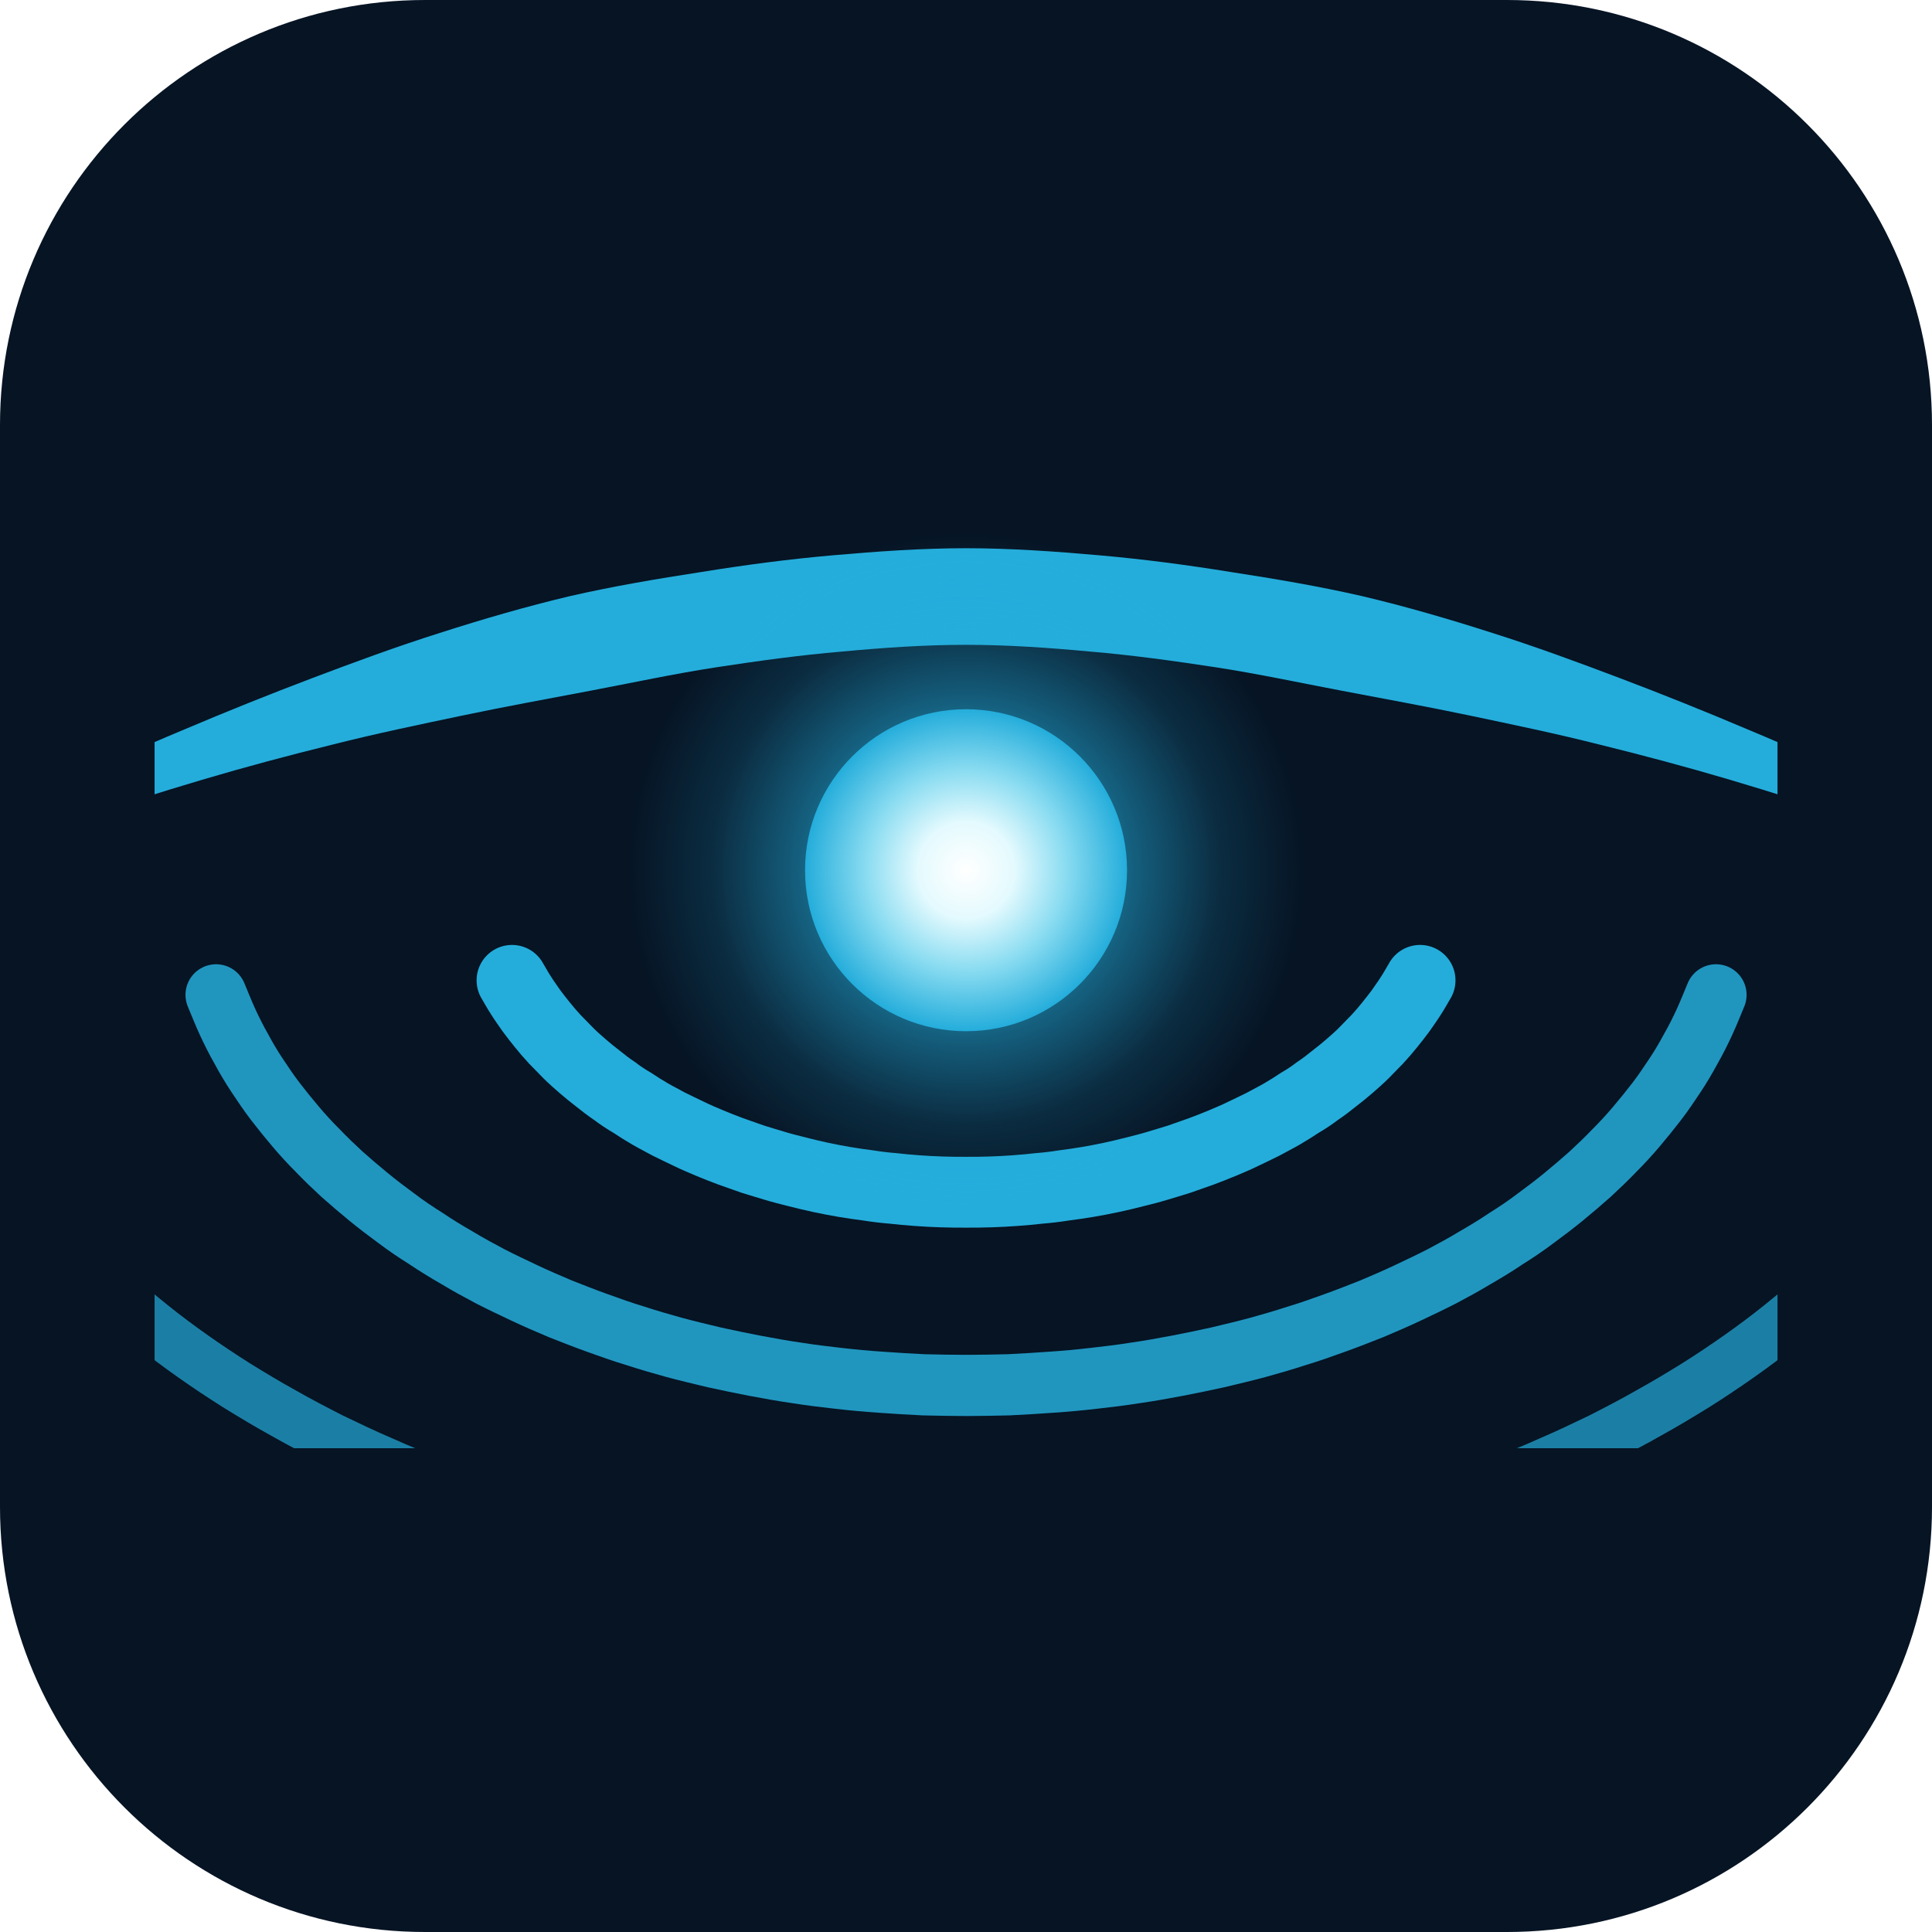
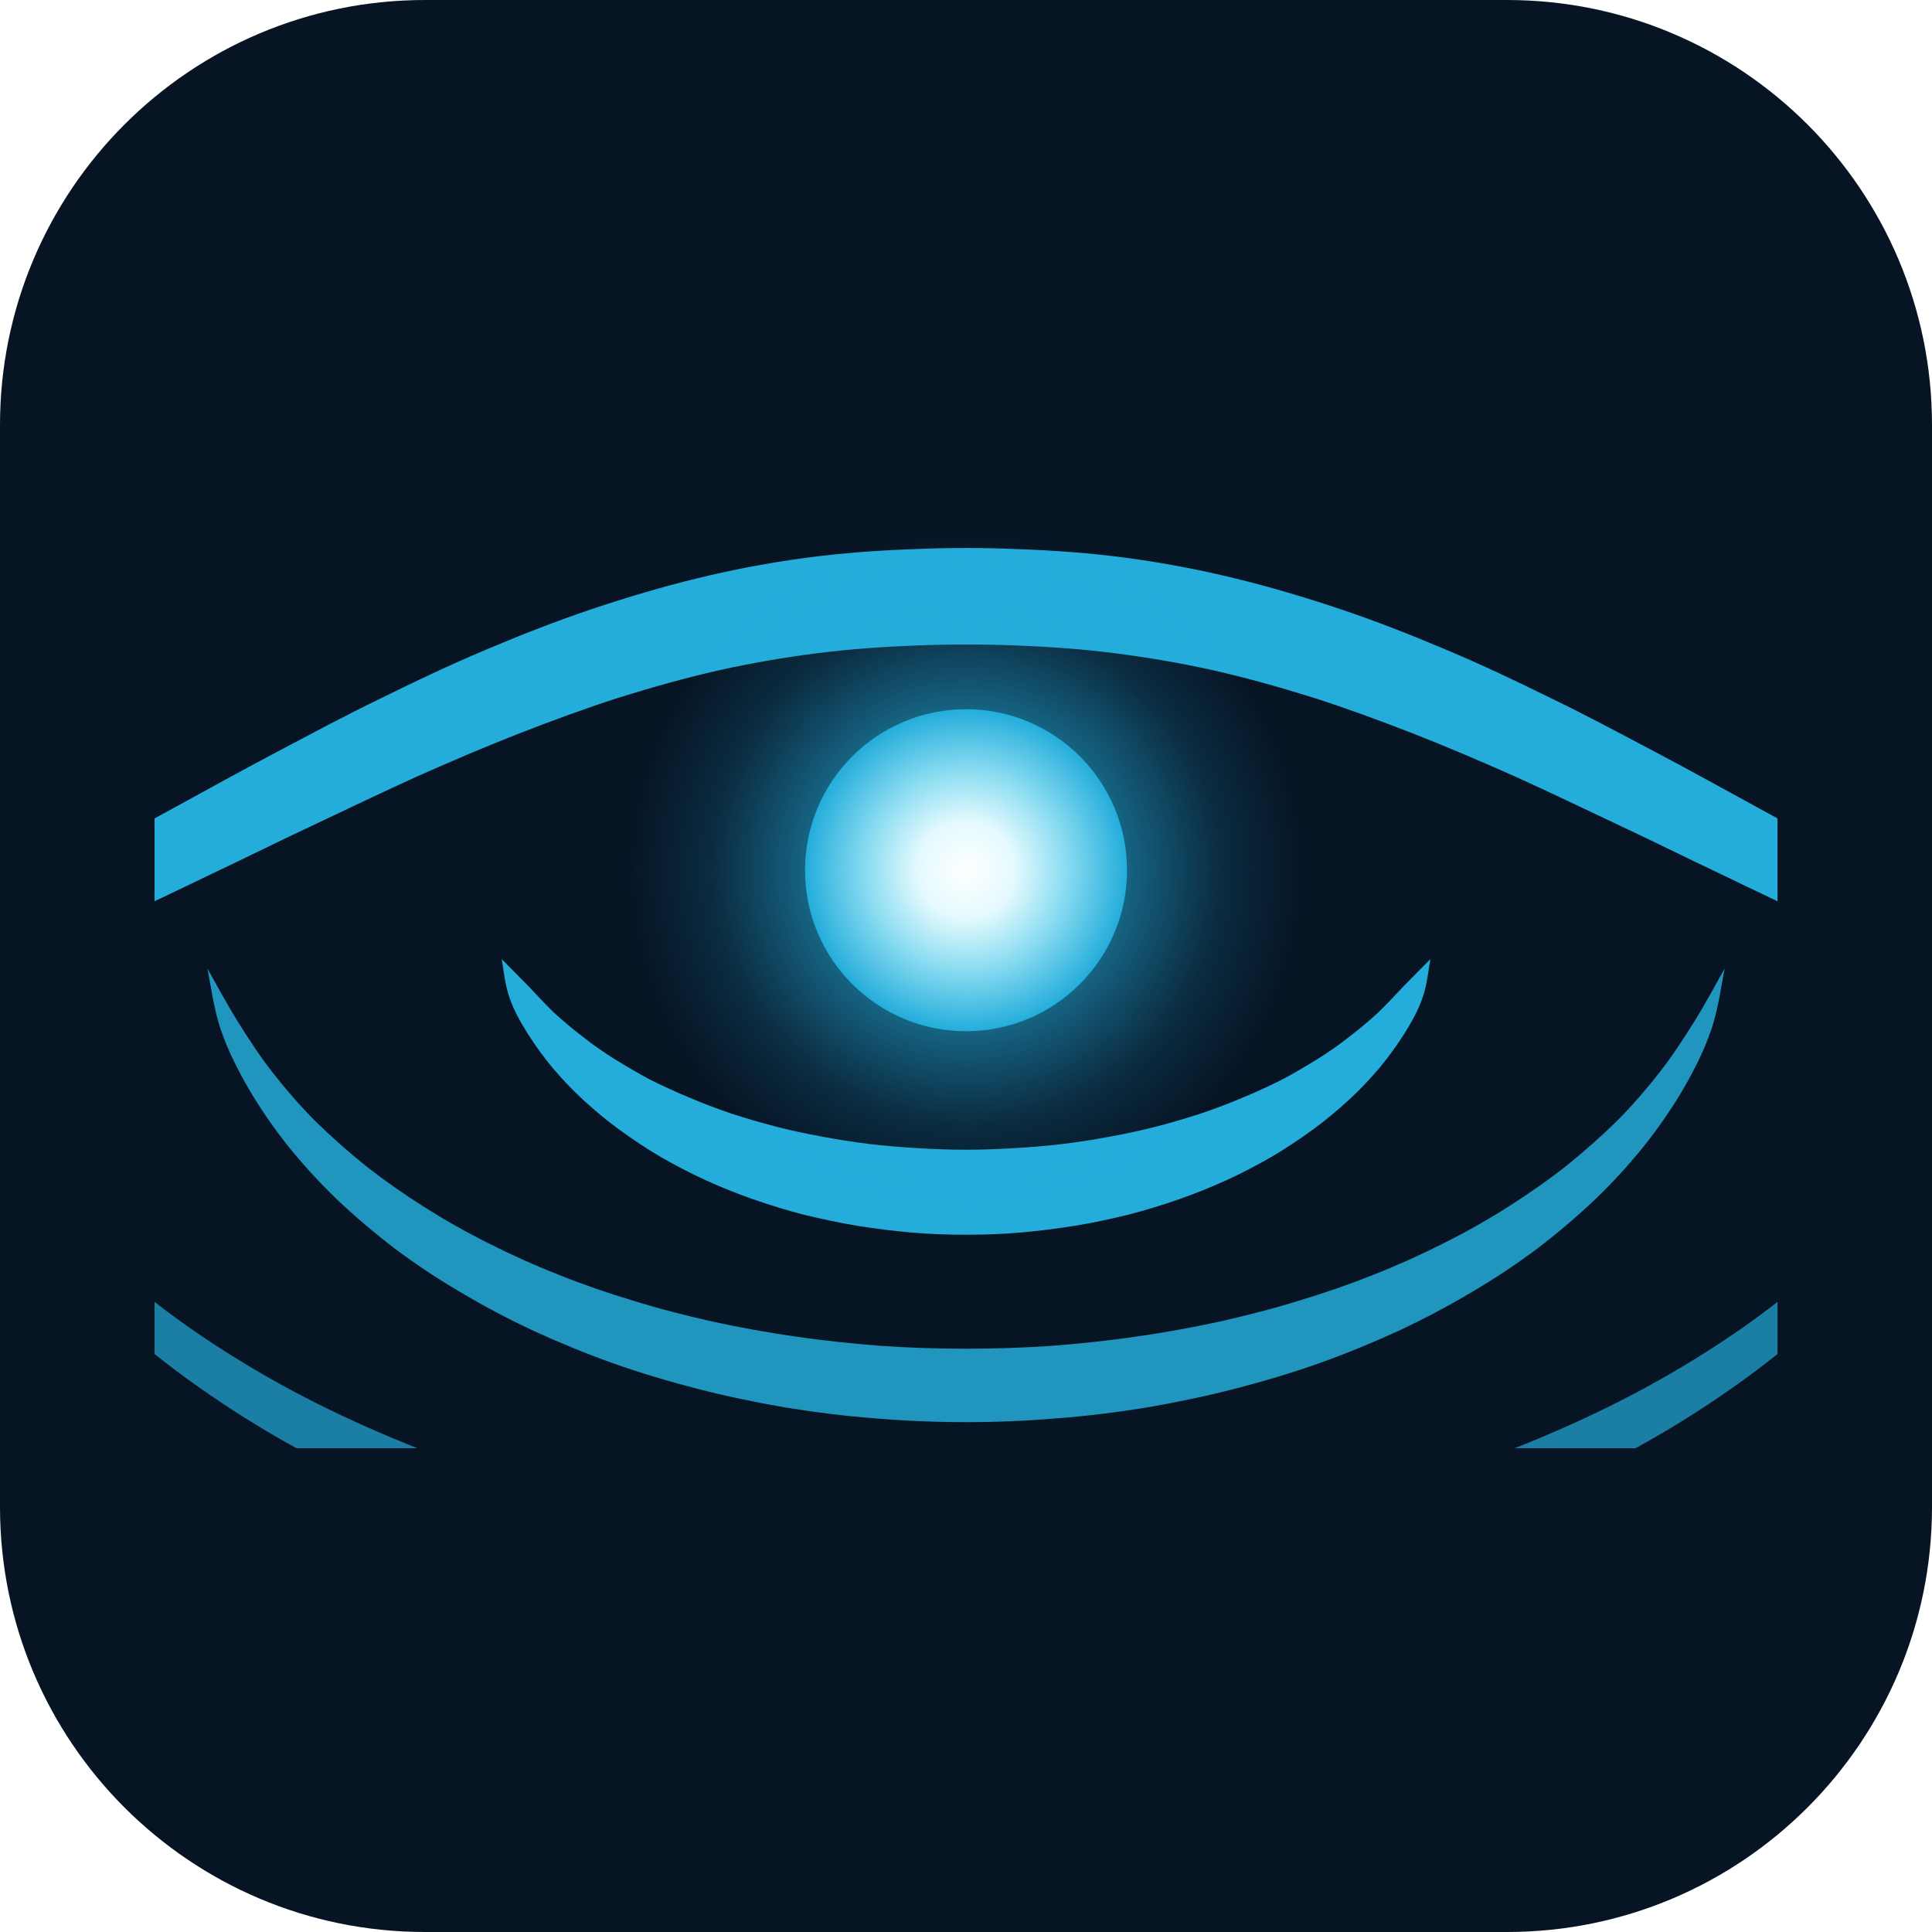
<svg xmlns="http://www.w3.org/2000/svg" viewBox="0 0 100 100" width="100" height="100">
  <rect width="100" height="100" rx="22" ry="22" fill="#061424" />
  <defs>
    <radialGradient id="fav-core" gradientUnits="userSpaceOnUse" cx="50.0" cy="24.0" r="5.0">
      <stop offset="0" stop-color="#FFFFFF" />
      <stop offset="0.30" stop-color="#E4FAFE" />
      <stop offset="0.62" stop-color="#8ADCF1" />
      <stop offset="1" stop-color="#24ADDB" />
    </radialGradient>
    <radialGradient id="fav-halo" gradientUnits="userSpaceOnUse" cx="50.0" cy="24.0" r="10.5">
      <stop offset="0.45" stop-color="#24ADDB" stop-opacity="0.55" />
      <stop offset="0.75" stop-color="#24ADDB" stop-opacity="0.16" />
      <stop offset="1" stop-color="#24ADDB" stop-opacity="0" />
    </radialGradient>
  </defs>
  <g transform="translate(-33.333,5.042) scale(1.6667)">
    <clipPath id="fav-clip">
      <rect x="24.8" y="12.0" width="50.4" height="29.95" />
    </clipPath>
    <g clip-path="url(#fav-clip)">
-       <path d="M10.00,27.50 C10.68,27.19 12.71,26.22 14.07,25.63 C15.43,25.03 16.79,24.48 18.15,23.96 C19.51,23.43 20.87,22.94 22.22,22.48 C23.58,22.02 24.93,21.59 26.28,21.19 C27.63,20.79 28.98,20.43 30.32,20.10 C31.66,19.76 33.01,19.48 34.34,19.20 C35.67,18.92 37.00,18.68 38.31,18.43 C39.63,18.18 40.93,17.90 42.23,17.70 C43.54,17.50 44.84,17.32 46.14,17.21 C47.43,17.09 48.71,17.00 50.00,17.00 C51.29,17.00 52.57,17.09 53.86,17.21 C55.16,17.32 56.46,17.50 57.77,17.70 C59.07,17.90 60.37,18.18 61.69,18.43 C63.00,18.68 64.33,18.92 65.66,19.20 C66.99,19.48 68.34,19.76 69.68,20.10 C71.02,20.43 72.37,20.79 73.72,21.19 C75.07,21.59 76.42,22.02 77.78,22.48 C79.13,22.94 80.49,23.43 81.85,23.96 C83.21,24.48 84.57,25.03 85.93,25.63 C87.29,26.22 89.32,27.19 90.00,27.50 L90.00,27.50 C89.35,27.14 87.38,26.04 86.07,25.33 C84.76,24.63 83.46,23.94 82.15,23.28 C80.84,22.62 79.53,21.99 78.22,21.38 C76.91,20.77 75.60,20.18 74.28,19.63 C72.96,19.07 71.64,18.54 70.32,18.04 C69.00,17.54 67.67,17.05 66.34,16.63 C65.00,16.20 63.66,15.81 62.31,15.49 C60.96,15.18 59.59,14.95 58.23,14.74 C56.87,14.52 55.51,14.34 54.14,14.22 C52.77,14.10 51.38,14.00 50.00,14.00 C48.62,14.00 47.23,14.10 45.86,14.22 C44.49,14.34 43.13,14.52 41.77,14.74 C40.41,14.95 39.04,15.18 37.69,15.49 C36.34,15.81 35.00,16.20 33.66,16.63 C32.33,17.05 31.00,17.54 29.68,18.04 C28.36,18.54 27.04,19.07 25.72,19.63 C24.40,20.18 23.09,20.77 21.78,21.38 C20.47,21.99 19.16,22.62 17.85,23.28 C16.54,23.94 15.24,24.63 13.93,25.33 C12.62,26.04 10.65,27.14 10.00,27.50 Z" fill="#24ADDB" />
-       <path d="M64.10,27.42 C64.05,27.50 63.92,27.74 63.82,27.89 C63.72,28.05 63.61,28.20 63.50,28.36 C63.39,28.51 63.27,28.66 63.15,28.81 C63.03,28.96 62.90,29.11 62.77,29.25 C62.63,29.39 62.49,29.54 62.35,29.68 C62.21,29.82 62.06,29.95 61.90,30.09 C61.75,30.22 61.59,30.35 61.42,30.48 C61.26,30.61 61.09,30.74 60.91,30.86 C60.74,30.99 60.56,31.11 60.37,31.22 C60.19,31.34 60.00,31.46 59.81,31.57 C59.62,31.68 59.42,31.78 59.22,31.89 C59.02,31.99 58.81,32.09 58.60,32.19 C58.40,32.29 58.18,32.38 57.97,32.47 C57.75,32.56 57.53,32.65 57.31,32.73 C57.09,32.81 56.86,32.89 56.63,32.97 C56.41,33.04 56.17,33.11 55.94,33.18 C55.71,33.25 55.47,33.31 55.23,33.37 C54.99,33.43 54.75,33.49 54.51,33.54 C54.27,33.59 54.02,33.64 53.78,33.68 C53.53,33.72 53.28,33.76 53.03,33.79 C52.78,33.83 52.53,33.86 52.28,33.88 C52.03,33.91 51.78,33.93 51.52,33.95 C51.27,33.97 51.02,33.98 50.76,33.99 C50.51,34.00 50.25,34.00 50.00,34.00 C49.75,34.00 49.49,34.00 49.24,33.99 C48.98,33.98 48.73,33.97 48.48,33.95 C48.22,33.93 47.97,33.91 47.72,33.88 C47.47,33.86 47.22,33.83 46.97,33.79 C46.72,33.76 46.47,33.72 46.22,33.68 C45.98,33.64 45.73,33.59 45.49,33.54 C45.25,33.49 45.01,33.43 44.77,33.37 C44.53,33.31 44.29,33.25 44.06,33.18 C43.83,33.11 43.59,33.04 43.37,32.97 C43.14,32.89 42.91,32.81 42.69,32.73 C42.47,32.65 42.25,32.56 42.03,32.47 C41.82,32.38 41.60,32.29 41.40,32.19 C41.19,32.09 40.98,31.99 40.78,31.89 C40.58,31.78 40.38,31.68 40.19,31.57 C40.00,31.46 39.81,31.34 39.63,31.22 C39.44,31.11 39.26,30.99 39.09,30.86 C38.91,30.74 38.74,30.61 38.58,30.48 C38.41,30.35 38.25,30.22 38.10,30.09 C37.94,29.95 37.79,29.82 37.65,29.68 C37.51,29.54 37.37,29.39 37.23,29.25 C37.10,29.11 36.97,28.96 36.85,28.81 C36.73,28.66 36.61,28.51 36.50,28.36 C36.39,28.20 36.28,28.05 36.18,27.89 C36.08,27.74 35.95,27.50 35.90,27.42" fill="none" stroke="#24ADDB" stroke-width="2.2" stroke-linecap="round" />
-       <path d="M73.29,27.87 C73.23,28.01 73.06,28.44 72.93,28.72 C72.80,29.00 72.66,29.28 72.50,29.56 C72.35,29.84 72.19,30.11 72.01,30.38 C71.83,30.65 71.65,30.92 71.45,31.18 C71.25,31.44 71.04,31.70 70.82,31.96 C70.60,32.22 70.37,32.47 70.13,32.71 C69.89,32.96 69.64,33.20 69.38,33.44 C69.11,33.68 68.84,33.91 68.56,34.14 C68.28,34.37 67.99,34.59 67.69,34.81 C67.40,35.03 67.09,35.24 66.77,35.44 C66.46,35.65 66.13,35.85 65.80,36.04 C65.47,36.24 65.12,36.43 64.78,36.61 C64.43,36.79 64.07,36.96 63.71,37.13 C63.35,37.30 62.98,37.46 62.60,37.62 C62.22,37.77 61.84,37.92 61.45,38.06 C61.06,38.20 60.67,38.34 60.27,38.46 C59.87,38.59 59.46,38.71 59.06,38.82 C58.65,38.93 58.23,39.03 57.81,39.13 C57.40,39.22 56.97,39.31 56.55,39.39 C56.12,39.47 55.69,39.55 55.26,39.61 C54.83,39.68 54.40,39.73 53.96,39.78 C53.53,39.83 53.09,39.87 52.65,39.90 C52.21,39.93 51.77,39.96 51.33,39.98 C50.88,39.99 50.44,40.00 50.00,40.00 C49.56,40.00 49.12,39.99 48.67,39.98 C48.23,39.96 47.79,39.93 47.35,39.90 C46.91,39.87 46.47,39.83 46.04,39.78 C45.60,39.73 45.17,39.68 44.74,39.61 C44.31,39.55 43.88,39.47 43.45,39.39 C43.03,39.31 42.60,39.22 42.19,39.13 C41.77,39.03 41.35,38.93 40.94,38.82 C40.54,38.71 40.13,38.59 39.73,38.46 C39.33,38.34 38.94,38.20 38.55,38.06 C38.16,37.92 37.78,37.77 37.40,37.62 C37.02,37.46 36.65,37.30 36.29,37.13 C35.93,36.96 35.57,36.79 35.22,36.61 C34.88,36.43 34.53,36.24 34.20,36.04 C33.87,35.85 33.54,35.65 33.23,35.44 C32.91,35.24 32.60,35.03 32.31,34.81 C32.01,34.59 31.72,34.37 31.44,34.14 C31.16,33.91 30.89,33.68 30.62,33.44 C30.36,33.20 30.11,32.96 29.87,32.71 C29.63,32.47 29.40,32.22 29.18,31.96 C28.96,31.70 28.75,31.44 28.55,31.18 C28.35,30.92 28.17,30.65 27.99,30.38 C27.81,30.11 27.65,29.84 27.50,29.56 C27.34,29.28 27.20,29.00 27.07,28.72 C26.94,28.44 26.77,28.01 26.71,27.87" fill="none" stroke="#24ADDB" stroke-width="1.9" stroke-linecap="round" opacity="0.85" />
-       <path d="M82.50,27.82 C82.43,28.03 82.26,28.66 82.11,29.07 C81.96,29.49 81.80,29.90 81.61,30.31 C81.43,30.72 81.23,31.12 81.01,31.52 C80.79,31.93 80.55,32.32 80.30,32.71 C80.05,33.11 79.78,33.49 79.49,33.87 C79.20,34.25 78.90,34.63 78.58,35.00 C78.26,35.37 77.92,35.73 77.57,36.09 C77.22,36.45 76.85,36.80 76.47,37.14 C76.09,37.48 75.69,37.81 75.28,38.14 C74.87,38.47 74.44,38.79 74.00,39.10 C73.56,39.41 73.11,39.71 72.65,40.00 C72.18,40.29 71.70,40.58 71.21,40.85 C70.72,41.13 70.22,41.39 69.71,41.65 C69.19,41.90 68.67,42.15 68.13,42.38 C67.60,42.62 67.05,42.84 66.50,43.05 C65.95,43.27 65.38,43.47 64.81,43.66 C64.24,43.85 63.66,44.03 63.07,44.20 C62.48,44.37 61.89,44.53 61.29,44.67 C60.69,44.82 60.08,44.95 59.46,45.08 C58.85,45.20 58.23,45.31 57.61,45.41 C56.99,45.51 56.36,45.59 55.73,45.67 C55.10,45.74 54.47,45.80 53.83,45.85 C53.20,45.90 52.56,45.94 51.92,45.96 C51.28,45.99 50.64,46.00 50.00,46.00 C49.36,46.00 48.72,45.99 48.08,45.96 C47.44,45.94 46.80,45.90 46.17,45.85 C45.53,45.80 44.90,45.74 44.27,45.67 C43.64,45.59 43.01,45.51 42.39,45.41 C41.77,45.31 41.15,45.20 40.54,45.08 C39.92,44.95 39.31,44.82 38.71,44.67 C38.11,44.53 37.52,44.37 36.93,44.20 C36.34,44.03 35.76,43.85 35.19,43.66 C34.62,43.47 34.05,43.27 33.50,43.05 C32.95,42.84 32.40,42.62 31.87,42.38 C31.33,42.15 30.81,41.90 30.29,41.65 C29.78,41.39 29.28,41.13 28.79,40.85 C28.30,40.58 27.82,40.29 27.35,40.00 C26.89,39.71 26.44,39.41 26.00,39.10 C25.56,38.79 25.13,38.47 24.72,38.14 C24.31,37.81 23.91,37.48 23.53,37.14 C23.15,36.80 22.78,36.45 22.43,36.09 C22.08,35.73 21.74,35.37 21.42,35.00 C21.10,34.63 20.80,34.25 20.51,33.87 C20.22,33.49 19.95,33.11 19.70,32.71 C19.45,32.32 19.21,31.93 18.99,31.52 C18.77,31.12 18.57,30.72 18.39,30.31 C18.20,29.90 18.04,29.49 17.89,29.07 C17.74,28.66 17.57,28.03 17.50,27.82" fill="none" stroke="#24ADDB" stroke-width="1.6" stroke-linecap="round" opacity="0.7" />
+       <path d="M10.00,28.50 C10.55,28.54 12.20,28.82 13.30,28.76 C14.41,28.70 15.53,28.41 16.64,28.12 C17.75,27.83 18.87,27.44 19.97,27.03 C21.07,26.62 22.18,26.14 23.27,25.66 C24.37,25.18 25.46,24.65 26.54,24.13 C27.62,23.62 28.70,23.08 29.77,22.58 C30.85,22.07 31.91,21.56 32.97,21.08 C34.03,20.61 35.08,20.16 36.13,19.75 C37.18,19.34 38.22,18.96 39.25,18.63 C40.28,18.31 41.31,18.02 42.33,17.79 C43.36,17.56 44.37,17.39 45.39,17.26 C46.41,17.13 47.42,17.06 48.45,17.02 C49.48,16.98 50.52,16.98 51.55,17.02 C52.58,17.06 53.59,17.13 54.61,17.26 C55.63,17.39 56.64,17.56 57.67,17.79 C58.69,18.02 59.72,18.31 60.75,18.63 C61.78,18.96 62.82,19.34 63.87,19.75 C64.92,20.16 65.97,20.61 67.03,21.08 C68.09,21.56 69.15,22.07 70.23,22.58 C71.30,23.08 72.38,23.62 73.46,24.13 C74.54,24.65 75.63,25.18 76.73,25.66 C77.82,26.14 78.93,26.62 80.03,27.03 C81.13,27.44 82.25,27.83 83.36,28.12 C84.47,28.41 85.59,28.70 86.70,28.76 C87.80,28.82 89.45,28.54 90.00,28.50 L90.00,28.50 C89.48,28.35 87.93,27.94 86.90,27.63 C85.88,27.32 84.87,27.01 83.84,26.62 C82.82,26.23 81.80,25.77 80.77,25.29 C79.74,24.80 78.71,24.27 77.67,23.72 C76.63,23.18 75.59,22.60 74.54,22.03 C73.49,21.46 72.44,20.87 71.37,20.31 C70.31,19.75 69.25,19.18 68.17,18.66 C67.10,18.13 66.02,17.62 64.93,17.16 C63.84,16.70 62.75,16.27 61.65,15.90 C60.55,15.53 59.44,15.20 58.33,14.93 C57.22,14.66 56.11,14.45 54.99,14.30 C53.88,14.15 52.76,14.07 51.65,14.03 C50.54,13.98 49.46,13.98 48.35,14.03 C47.24,14.07 46.12,14.15 45.01,14.30 C43.89,14.45 42.78,14.66 41.67,14.93 C40.56,15.20 39.45,15.53 38.35,15.90 C37.25,16.27 36.16,16.70 35.07,17.16 C33.98,17.62 32.90,18.13 31.83,18.66 C30.75,19.18 29.69,19.75 28.63,20.31 C27.56,20.87 26.51,21.46 25.46,22.03 C24.41,22.60 23.37,23.18 22.33,23.72 C21.29,24.27 20.26,24.80 19.23,25.29 C18.20,25.77 17.18,26.23 16.16,26.62 C15.13,27.01 14.12,27.32 13.10,27.63 C12.07,27.94 10.52,28.35 10.00,28.50 Z" fill="#24ADDB" />
+       <path d="M64.42,26.76 C64.28,26.90 63.87,27.32 63.60,27.59 C63.33,27.87 63.08,28.15 62.80,28.42 C62.51,28.68 62.21,28.94 61.89,29.18 C61.58,29.43 61.24,29.66 60.89,29.88 C60.53,30.10 60.16,30.32 59.78,30.52 C59.39,30.71 58.99,30.90 58.57,31.07 C58.15,31.25 57.72,31.41 57.28,31.56 C56.84,31.70 56.38,31.84 55.91,31.96 C55.45,32.08 54.97,32.18 54.49,32.27 C54.01,32.36 53.51,32.44 53.02,32.50 C52.52,32.56 52.02,32.60 51.52,32.63 C51.01,32.66 50.51,32.68 50.00,32.68 C49.49,32.68 48.99,32.66 48.48,32.63 C47.98,32.60 47.48,32.56 46.98,32.50 C46.49,32.44 45.99,32.36 45.51,32.27 C45.03,32.18 44.55,32.08 44.09,31.96 C43.62,31.84 43.16,31.70 42.72,31.56 C42.28,31.41 41.85,31.25 41.43,31.07 C41.01,30.90 40.61,30.71 40.22,30.52 C39.84,30.32 39.47,30.10 39.11,29.88 C38.76,29.66 38.42,29.43 38.11,29.18 C37.79,28.94 37.49,28.68 37.20,28.42 C36.92,28.15 36.67,27.87 36.40,27.59 C36.13,27.32 35.72,26.90 35.58,26.76 L35.58,26.76 C35.62,26.96 35.68,27.57 35.82,27.95 C35.95,28.34 36.16,28.71 36.39,29.08 C36.62,29.44 36.88,29.80 37.17,30.15 C37.46,30.49 37.78,30.83 38.13,31.15 C38.48,31.47 38.85,31.78 39.25,32.07 C39.65,32.36 40.07,32.64 40.51,32.90 C40.96,33.16 41.42,33.40 41.90,33.62 C42.38,33.84 42.88,34.04 43.39,34.22 C43.91,34.40 44.43,34.56 44.97,34.70 C45.51,34.83 46.06,34.95 46.61,35.04 C47.16,35.13 47.73,35.20 48.29,35.25 C48.86,35.30 49.43,35.32 50.00,35.32 C50.57,35.32 51.14,35.30 51.71,35.25 C52.27,35.20 52.84,35.13 53.39,35.04 C53.94,34.95 54.49,34.83 55.03,34.70 C55.57,34.56 56.09,34.40 56.61,34.22 C57.12,34.04 57.62,33.84 58.10,33.62 C58.58,33.40 59.04,33.16 59.49,32.90 C59.93,32.64 60.35,32.36 60.75,32.07 C61.15,31.78 61.52,31.47 61.87,31.15 C62.22,30.83 62.54,30.49 62.83,30.15 C63.12,29.80 63.38,29.44 63.61,29.08 C63.84,28.71 64.05,28.34 64.18,27.95 C64.32,27.57 64.38,26.96 64.42,26.76 Z" fill="#24ADDB" />
+       <path d="M73.56,27.05 C73.40,27.33 72.95,28.17 72.61,28.71 C72.27,29.25 71.93,29.78 71.52,30.30 C71.12,30.81 70.68,31.32 70.20,31.80 C69.71,32.28 69.19,32.74 68.63,33.19 C68.07,33.63 67.47,34.05 66.84,34.45 C66.21,34.85 65.54,35.23 64.84,35.58 C64.15,35.93 63.42,36.26 62.66,36.56 C61.91,36.86 61.13,37.13 60.33,37.37 C59.53,37.62 58.70,37.83 57.86,38.02 C57.02,38.20 56.16,38.36 55.30,38.48 C54.43,38.61 53.55,38.70 52.66,38.77 C51.78,38.83 50.89,38.86 50.00,38.86 C49.11,38.86 48.22,38.83 47.34,38.77 C46.45,38.70 45.57,38.61 44.70,38.48 C43.84,38.36 42.98,38.20 42.14,38.02 C41.30,37.83 40.47,37.62 39.67,37.37 C38.87,37.13 38.09,36.86 37.34,36.56 C36.58,36.26 35.85,35.93 35.16,35.58 C34.46,35.23 33.79,34.85 33.16,34.45 C32.53,34.05 31.93,33.63 31.37,33.19 C30.81,32.74 30.29,32.28 29.80,31.80 C29.32,31.32 28.88,30.81 28.48,30.30 C28.07,29.78 27.73,29.25 27.39,28.71 C27.05,28.17 26.60,27.33 26.44,27.05 L26.44,27.05 C26.51,27.37 26.64,28.34 26.86,28.96 C27.07,29.58 27.38,30.20 27.73,30.80 C28.08,31.40 28.49,31.99 28.94,32.56 C29.40,33.13 29.91,33.69 30.46,34.22 C31.02,34.75 31.62,35.26 32.26,35.75 C32.90,36.23 33.59,36.69 34.31,37.11 C35.03,37.54 35.79,37.94 36.58,38.31 C37.37,38.67 38.19,39.01 39.03,39.31 C39.88,39.61 40.75,39.87 41.64,40.10 C42.53,40.33 43.44,40.52 44.36,40.68 C45.28,40.83 46.22,40.95 47.16,41.02 C48.10,41.10 49.05,41.14 50.00,41.14 C50.95,41.14 51.90,41.10 52.84,41.02 C53.78,40.95 54.72,40.83 55.64,40.68 C56.56,40.52 57.47,40.33 58.36,40.10 C59.25,39.87 60.12,39.61 60.97,39.31 C61.81,39.01 62.63,38.67 63.42,38.31 C64.21,37.94 64.97,37.54 65.69,37.11 C66.41,36.69 67.10,36.23 67.74,35.75 C68.38,35.26 68.98,34.75 69.54,34.22 C70.09,33.69 70.60,33.13 71.06,32.56 C71.51,31.99 71.92,31.40 72.27,30.80 C72.62,30.20 72.93,29.58 73.14,28.96 C73.36,28.34 73.49,27.37 73.56,27.05 Z" fill="#24ADDB" opacity="0.85" />
+       <path d="M82.68,27.06 C82.51,27.48 82.06,28.73 81.67,29.54 C81.28,30.35 80.85,31.15 80.34,31.93 C79.84,32.70 79.26,33.46 78.63,34.19 C77.99,34.92 77.29,35.63 76.53,36.30 C75.77,36.98 74.94,37.63 74.07,38.24 C73.19,38.85 72.26,39.43 71.28,39.97 C70.30,40.51 69.27,41.01 68.20,41.47 C67.13,41.93 66.02,42.36 64.87,42.73 C63.73,43.11 62.54,43.45 61.34,43.73 C60.13,44.02 58.90,44.26 57.65,44.46 C56.40,44.65 55.13,44.80 53.85,44.89 C52.58,44.99 51.28,45.04 50.00,45.04 C48.72,45.04 47.42,44.99 46.15,44.89 C44.87,44.80 43.60,44.65 42.35,44.46 C41.10,44.26 39.87,44.02 38.66,43.73 C37.46,43.45 36.27,43.11 35.13,42.73 C33.98,42.36 32.87,41.93 31.80,41.47 C30.73,41.01 29.70,40.51 28.72,39.97 C27.74,39.43 26.81,38.85 25.93,38.24 C25.06,37.63 24.23,36.98 23.47,36.30 C22.71,35.63 22.01,34.92 21.37,34.19 C20.74,33.46 20.16,32.70 19.66,31.93 C19.15,31.15 18.72,30.35 18.33,29.54 C17.94,28.73 17.49,27.48 17.32,27.06 L17.32,27.06 C17.41,27.51 17.59,28.85 17.87,29.72 C18.15,30.60 18.55,31.47 19.01,32.32 C19.47,33.16 20.01,34.00 20.62,34.80 C21.24,35.61 21.93,36.39 22.68,37.14 C23.44,37.89 24.27,38.62 25.15,39.30 C26.03,39.98 26.98,40.63 27.98,41.24 C28.98,41.85 30.04,42.41 31.14,42.93 C32.23,43.45 33.39,43.93 34.57,44.35 C35.75,44.78 36.98,45.16 38.23,45.48 C39.47,45.81 40.76,46.08 42.05,46.30 C43.35,46.52 44.67,46.68 46.00,46.79 C47.32,46.90 48.67,46.96 50.00,46.96 C51.33,46.96 52.68,46.90 54.00,46.79 C55.33,46.68 56.65,46.52 57.95,46.30 C59.24,46.08 60.53,45.81 61.77,45.48 C63.02,45.16 64.25,44.78 65.43,44.35 C66.61,43.93 67.77,43.45 68.86,42.93 C69.96,42.41 71.02,41.85 72.02,41.24 C73.02,40.63 73.97,39.98 74.85,39.30 C75.73,38.62 76.56,37.89 77.32,37.14 C78.07,36.39 78.76,35.61 79.38,34.80 C79.99,34.00 80.53,33.16 80.99,32.32 C81.45,31.47 81.85,30.60 82.13,29.72 C82.41,28.85 82.59,27.51 82.68,27.06 Z" fill="#24ADDB" opacity="0.7" />
      <circle cx="50.0" cy="24.0" r="10.5" fill="url(#fav-halo)" />
      <circle cx="50.0" cy="24.0" r="5.0" fill="url(#fav-core)" />
    </g>
  </g>
</svg>
